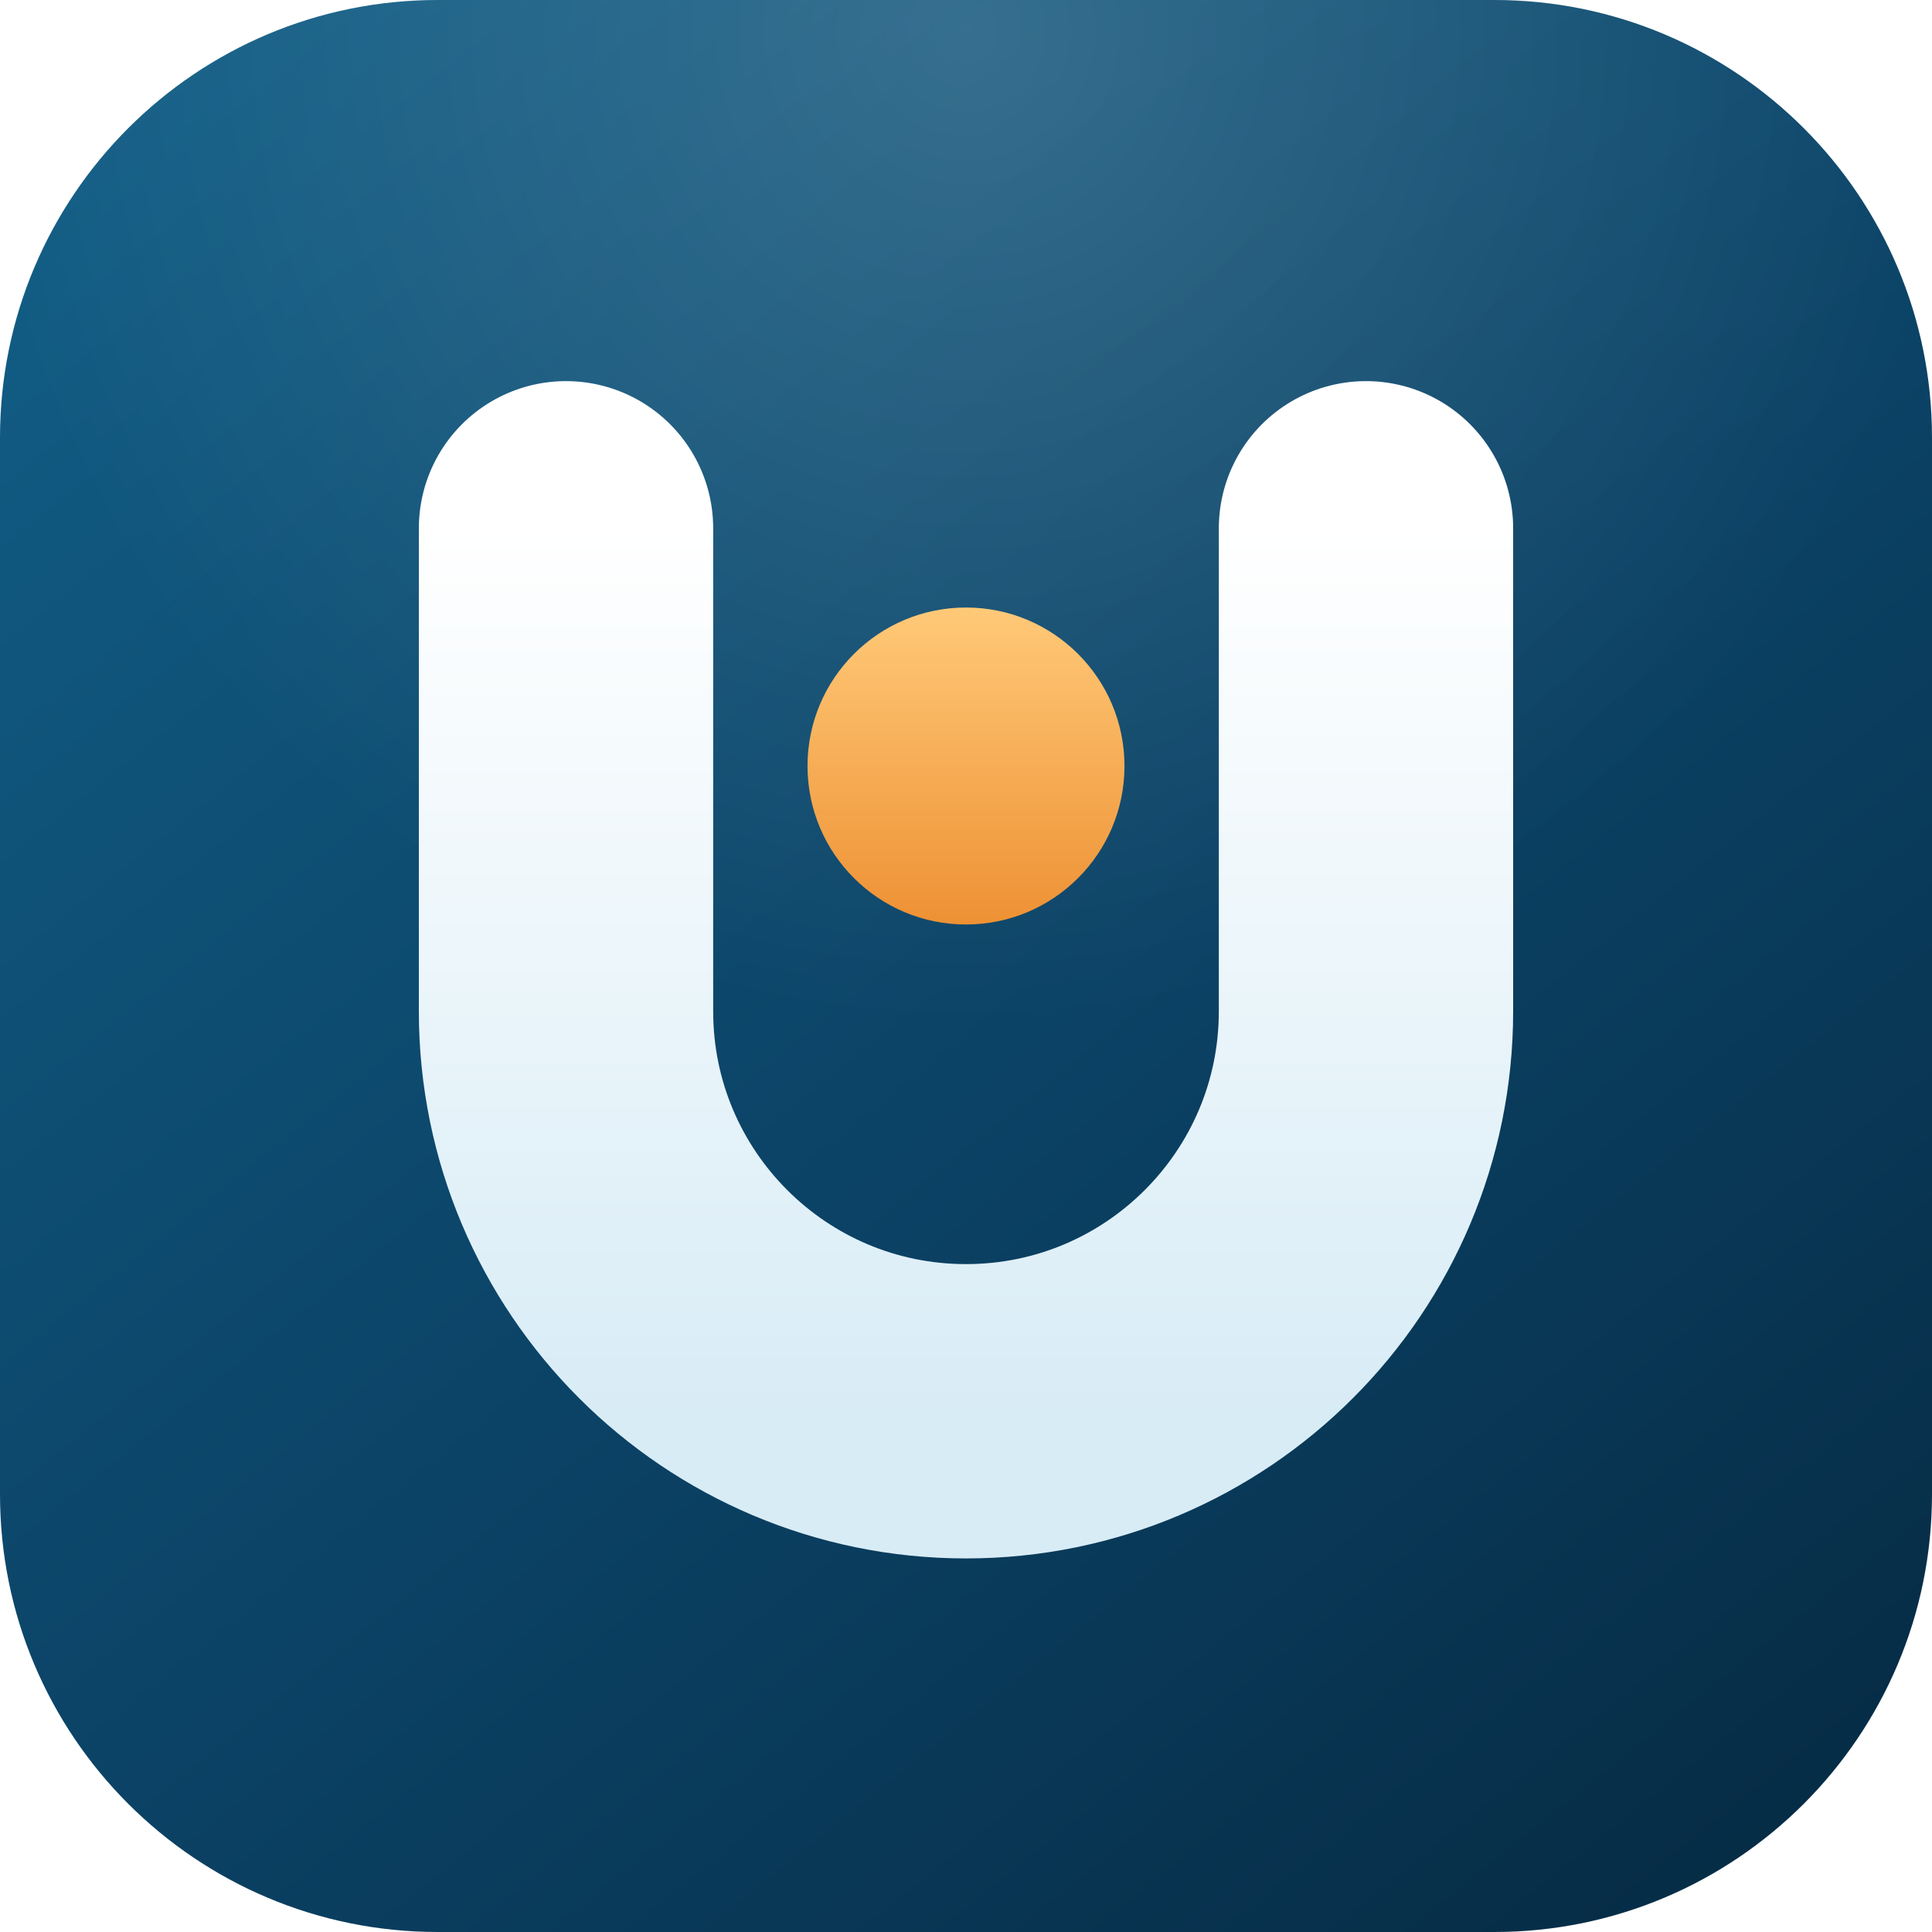
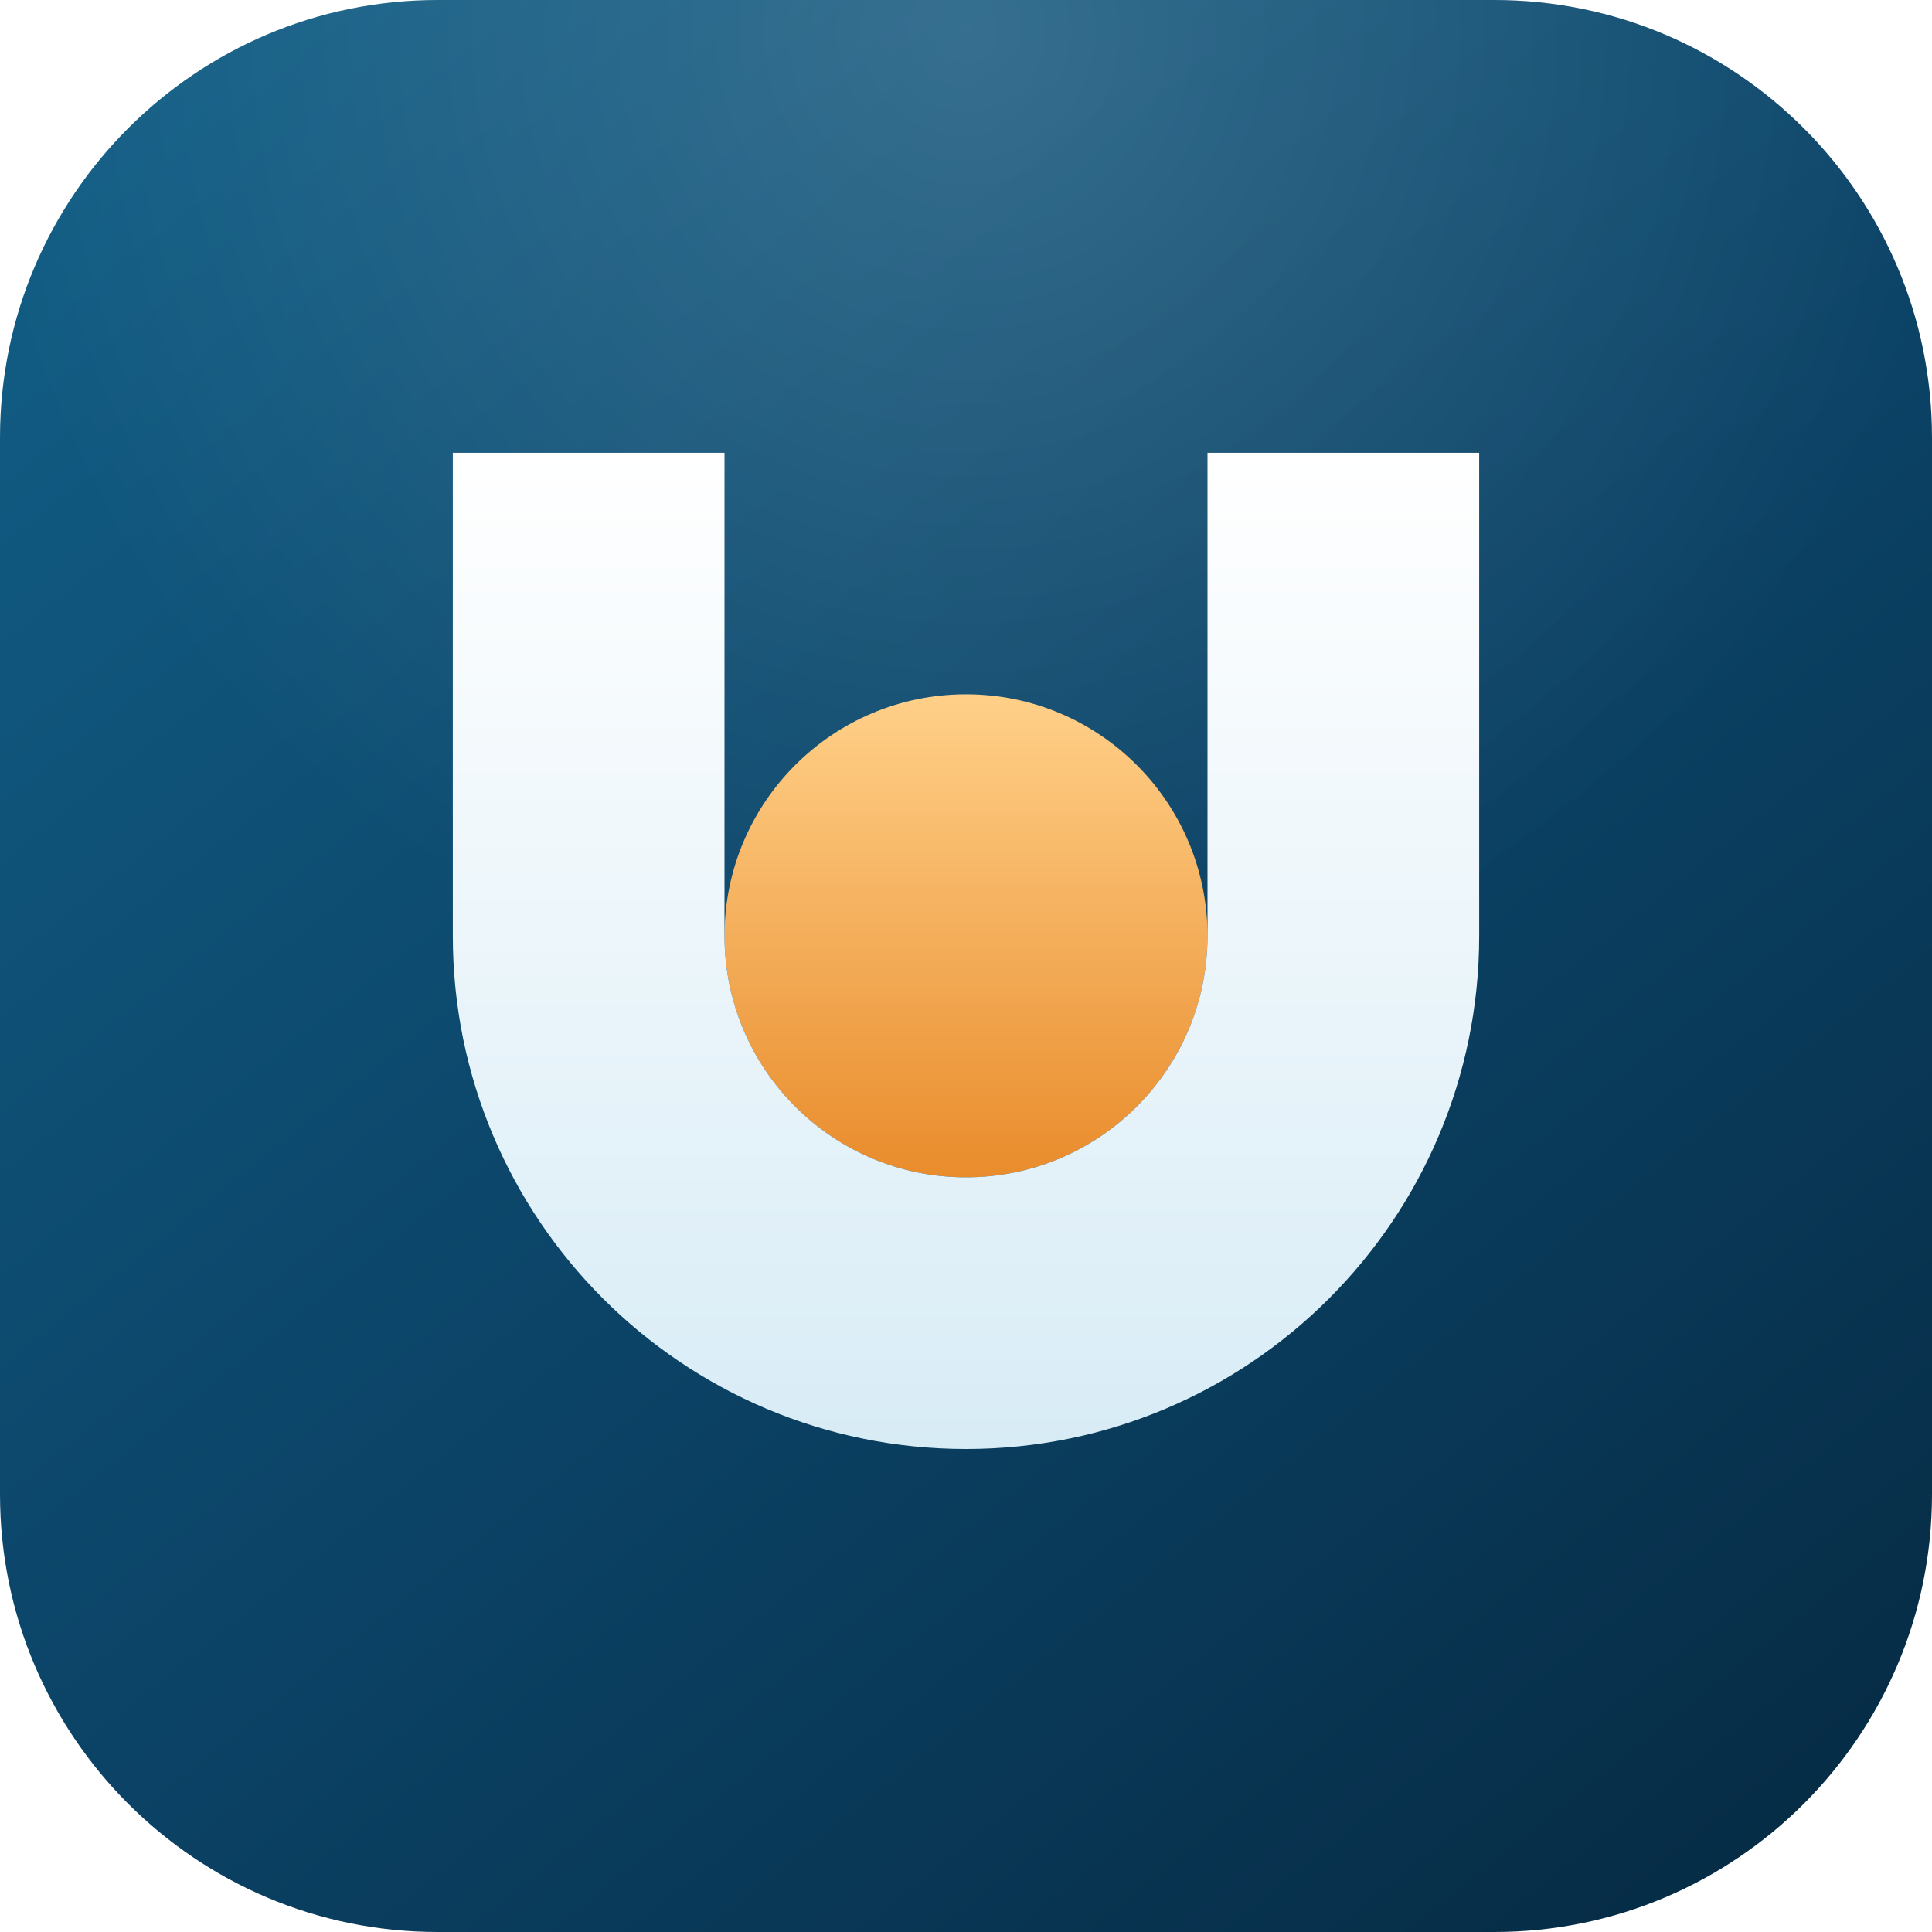
- <svg xmlns="http://www.w3.org/2000/svg" viewBox="0 0 512 512" role="img" aria-label="Uni">
+ <svg xmlns="http://www.w3.org/2000/svg" viewBox="0 0 64 64" role="img" aria-label="Uni">
  <defs>
    <linearGradient id="uni-tile" x1="0.1" y1="0" x2="0.9" y2="1">
      <stop offset="0%" stop-color="#125E86" />
      <stop offset="55%" stop-color="#0B4265" />
      <stop offset="100%" stop-color="#062B44" />
    </linearGradient>
-     <linearGradient id="uni-stroke" x1="0" y1="0" x2="0" y2="1">
+     <linearGradient id="uni-u" x1="0" y1="0" x2="0" y2="1">
      <stop offset="0%" stop-color="#FFFFFF" />
      <stop offset="100%" stop-color="#D8ECF6" />
    </linearGradient>
    <linearGradient id="uni-sun" x1="0" y1="0" x2="0" y2="1">
-       <stop offset="0%" stop-color="#FFC978" />
-       <stop offset="100%" stop-color="#EE9134" />
+       <stop offset="0%" stop-color="#FFD089" />
+       <stop offset="100%" stop-color="#E98C2C" />
    </linearGradient>
    <radialGradient id="uni-sheen" cx="0.5" cy="0.02" r="0.85">
      <stop offset="0%" stop-color="#FFFFFF" stop-opacity="0.16" />
      <stop offset="60%" stop-color="#FFFFFF" stop-opacity="0" />
    </radialGradient>
  </defs>
-   <rect width="512" height="512" rx="116" fill="url(#uni-tile)" />
-   <rect width="512" height="512" rx="116" fill="url(#uni-sheen)" />
-   <circle cx="256" cy="203" r="42" fill="url(#uni-sun)" />
-   <path d="M150 140 L150 268 A106 106 0 0 0 362 268 L362 140" fill="none" stroke="url(#uni-stroke)" stroke-width="78" stroke-linecap="round" />
+   <rect width="64" height="64" rx="14.5" fill="url(#uni-tile)" />
+   <rect width="64" height="64" rx="14.5" fill="url(#uni-sheen)" />
+   <circle cx="32" cy="31" r="8" fill="url(#uni-sun)" />
+   <path d="M15 15 L15 31 A17 17 0 0 0 49 31 L49 15 L40 15 L40 31 A8 8 0 0 1 24 31 L24 15 Z" fill="url(#uni-u)" />
</svg>
